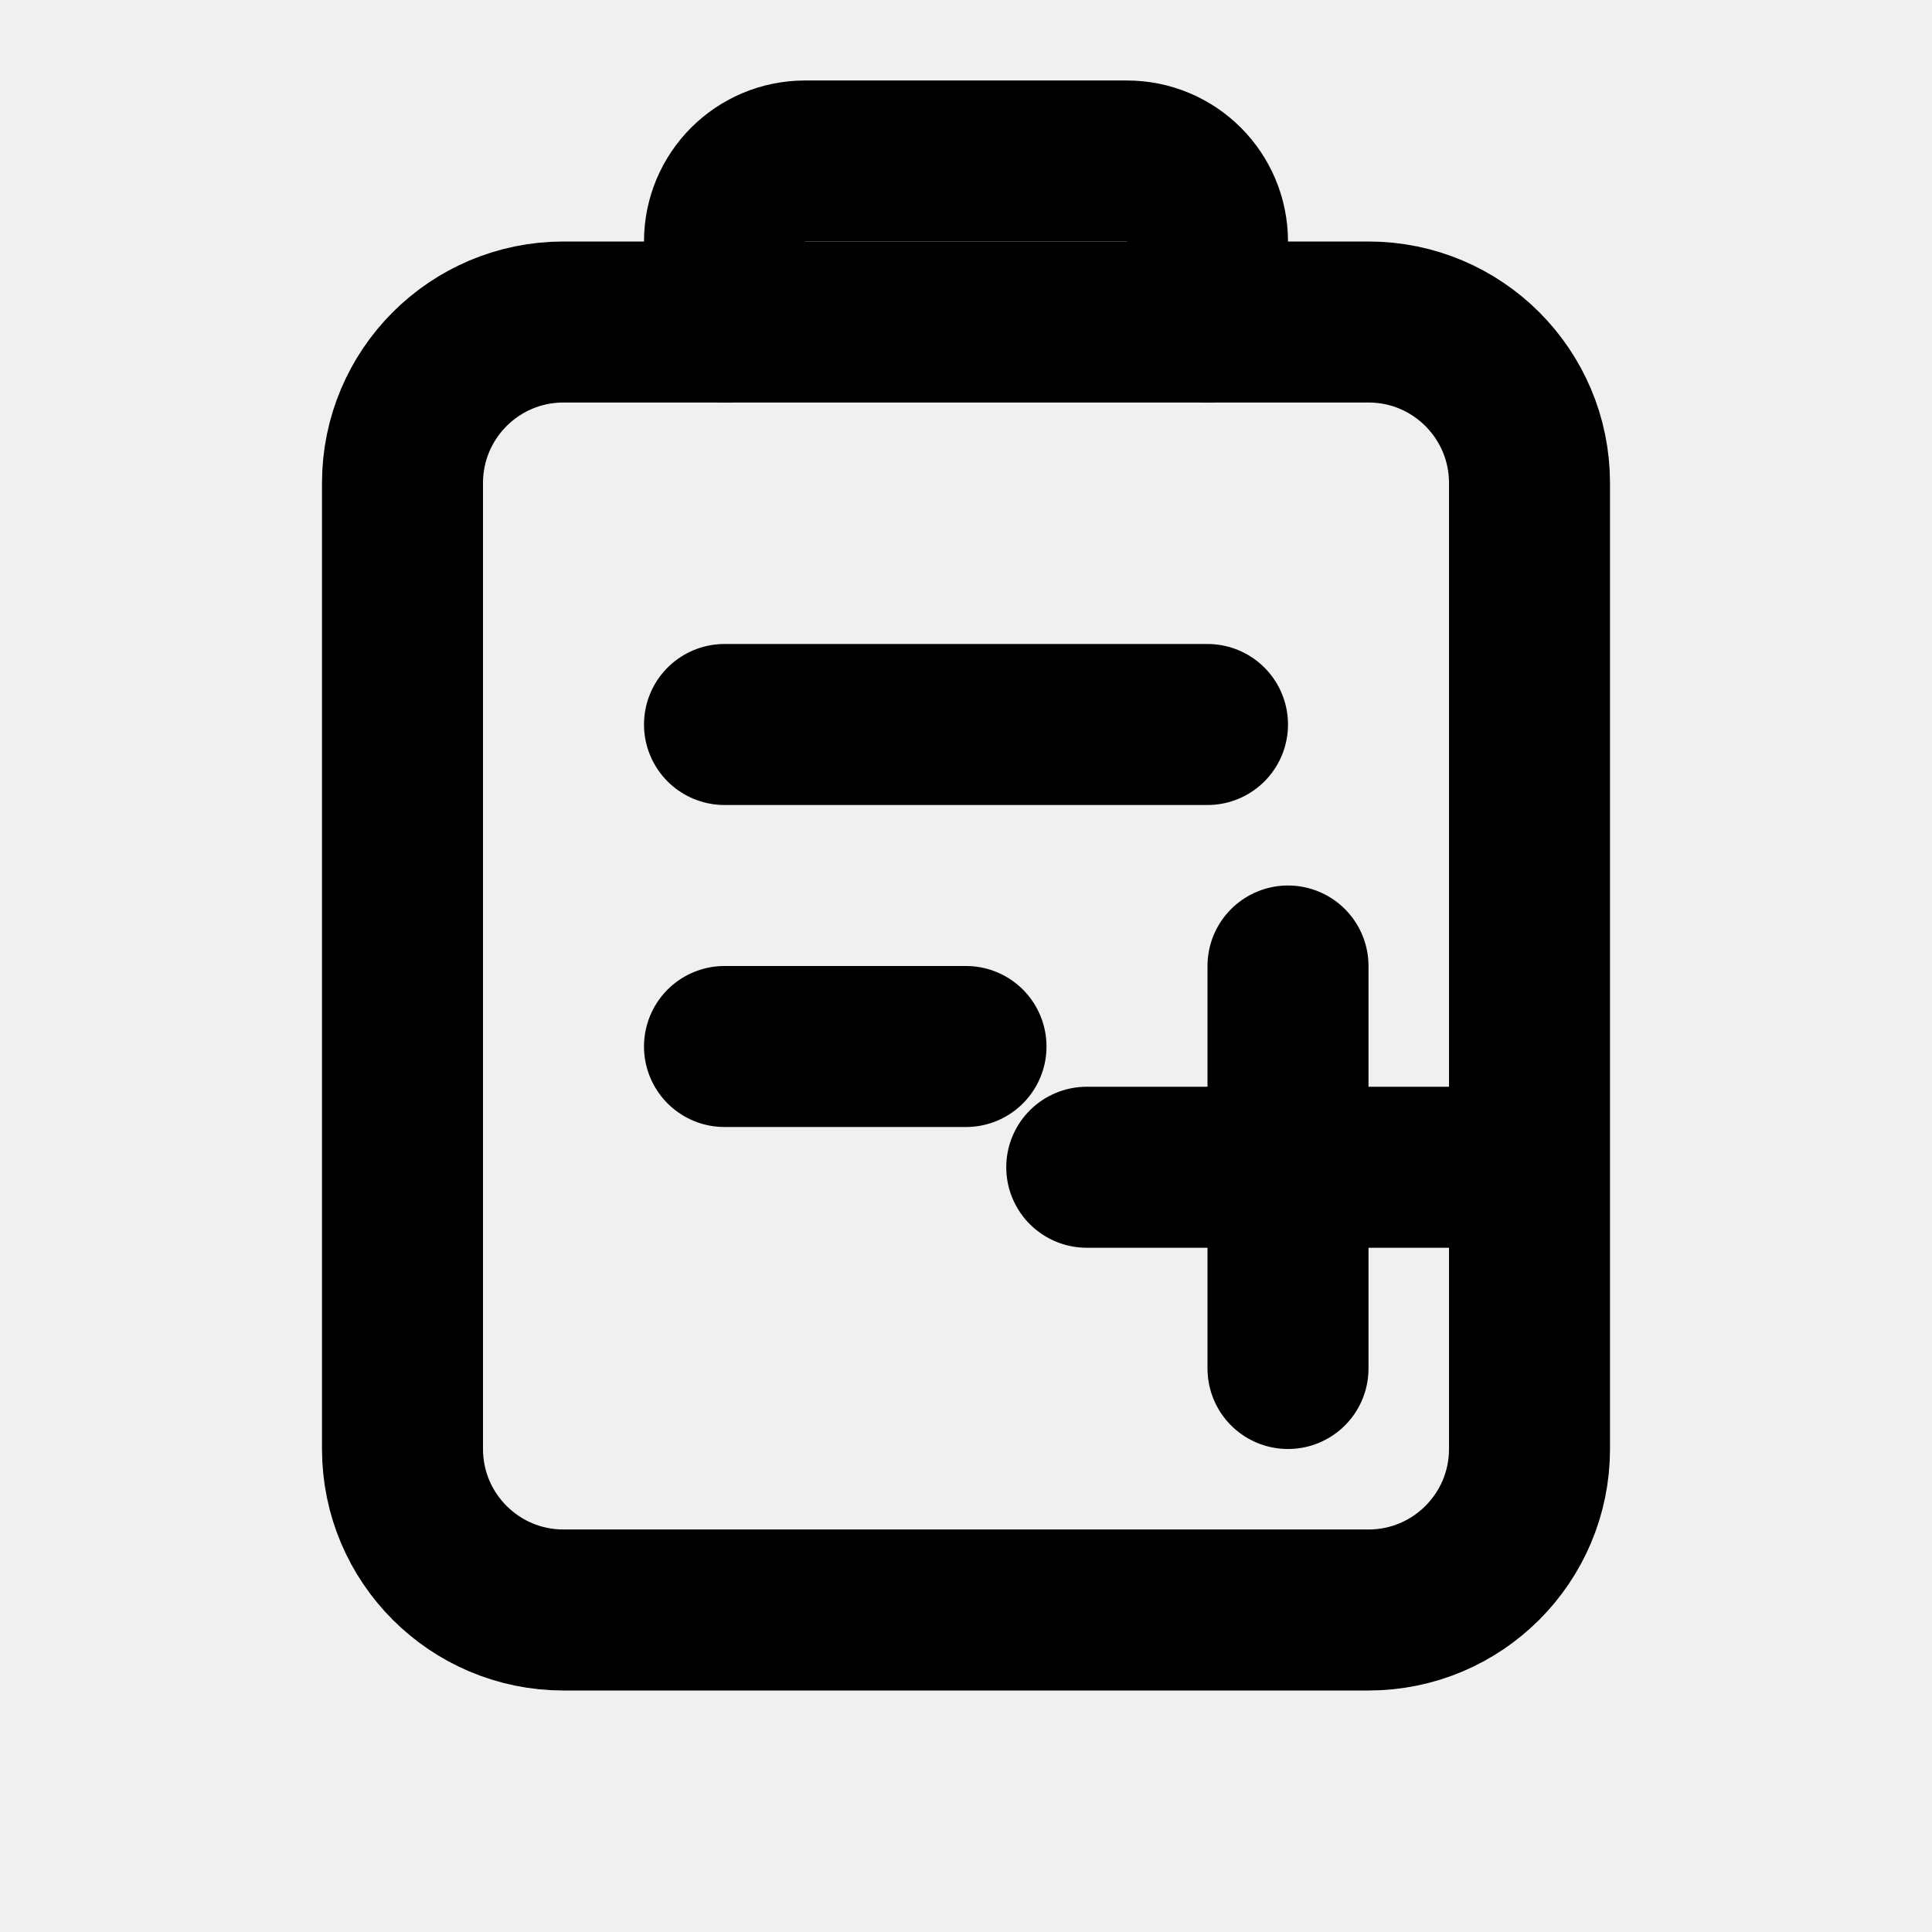
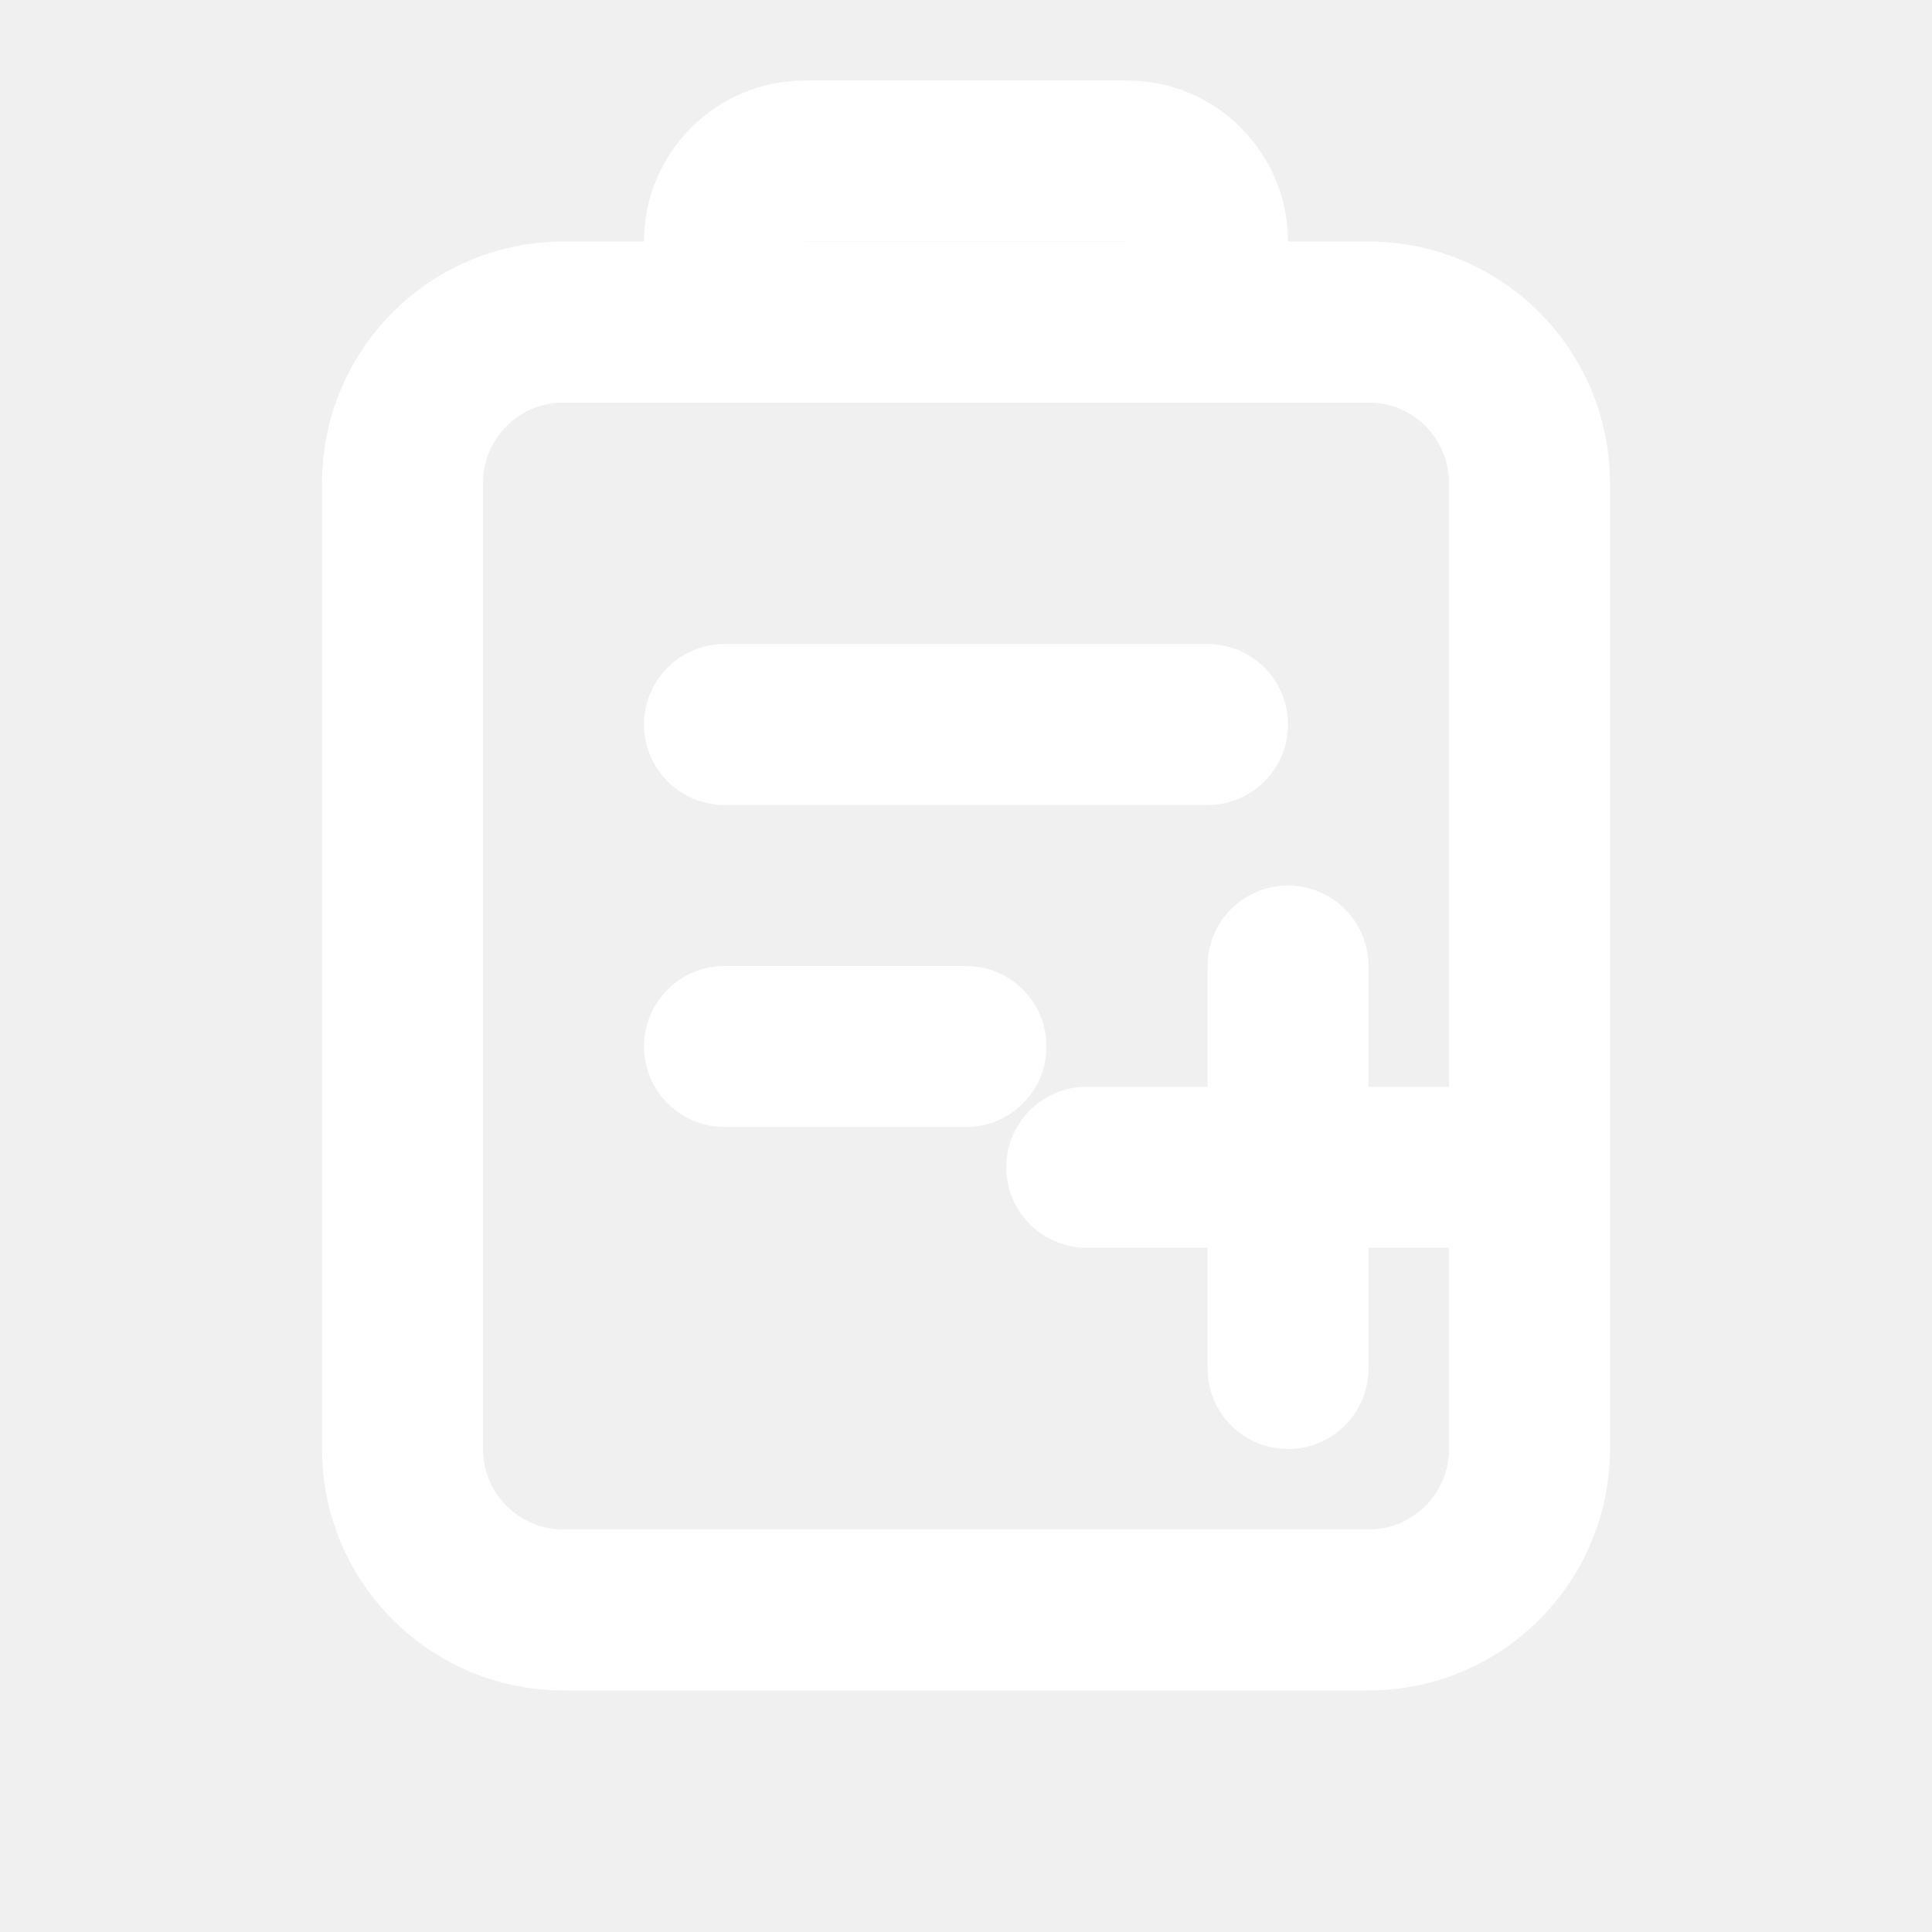
- <svg xmlns="http://www.w3.org/2000/svg" viewBox="0 0 24 24" fill="none" stroke="currentColor" stroke-width="2" stroke-linecap="round" stroke-linejoin="round">
+ <svg xmlns="http://www.w3.org/2000/svg" viewBox="0 0 24 24" fill="none" stroke="#ffffff" stroke-width="2" stroke-linecap="round" stroke-linejoin="round">
  <rect x="5" y="4" width="14" height="16" rx="2" />
  <path d="M9 4V3a1 1 0 0 1 1-1h4a1 1 0 0 1 1 1v1" />
  <path d="M9 9h6" />
  <path d="M9 13h3" />
  <path d="M16 12v5" />
  <path d="M13.5 14.5h5" />
</svg>
